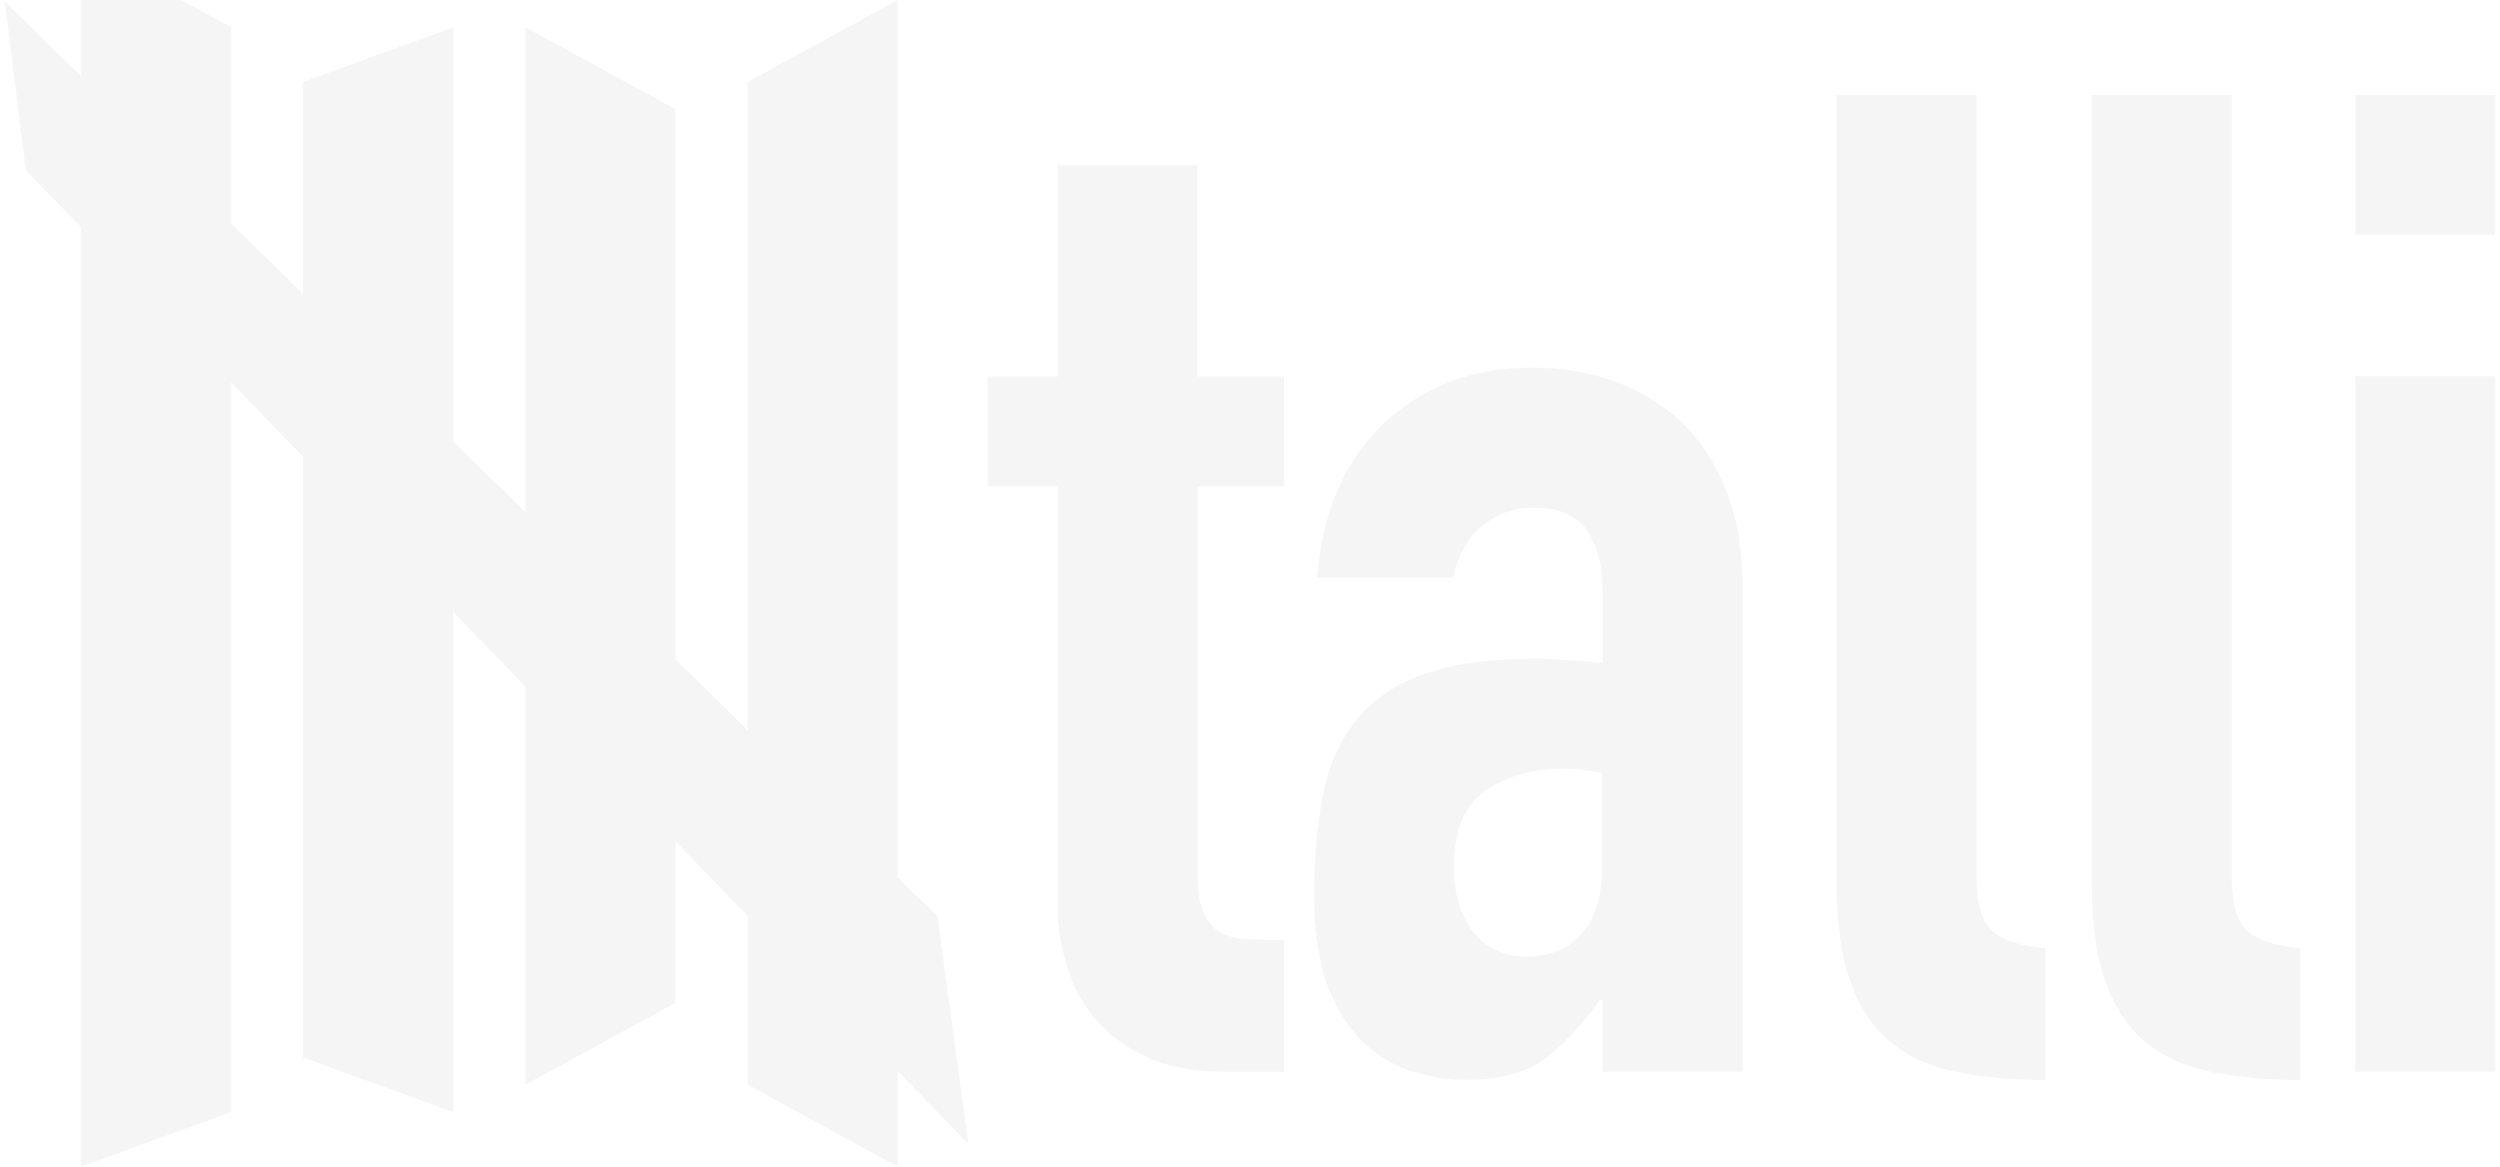
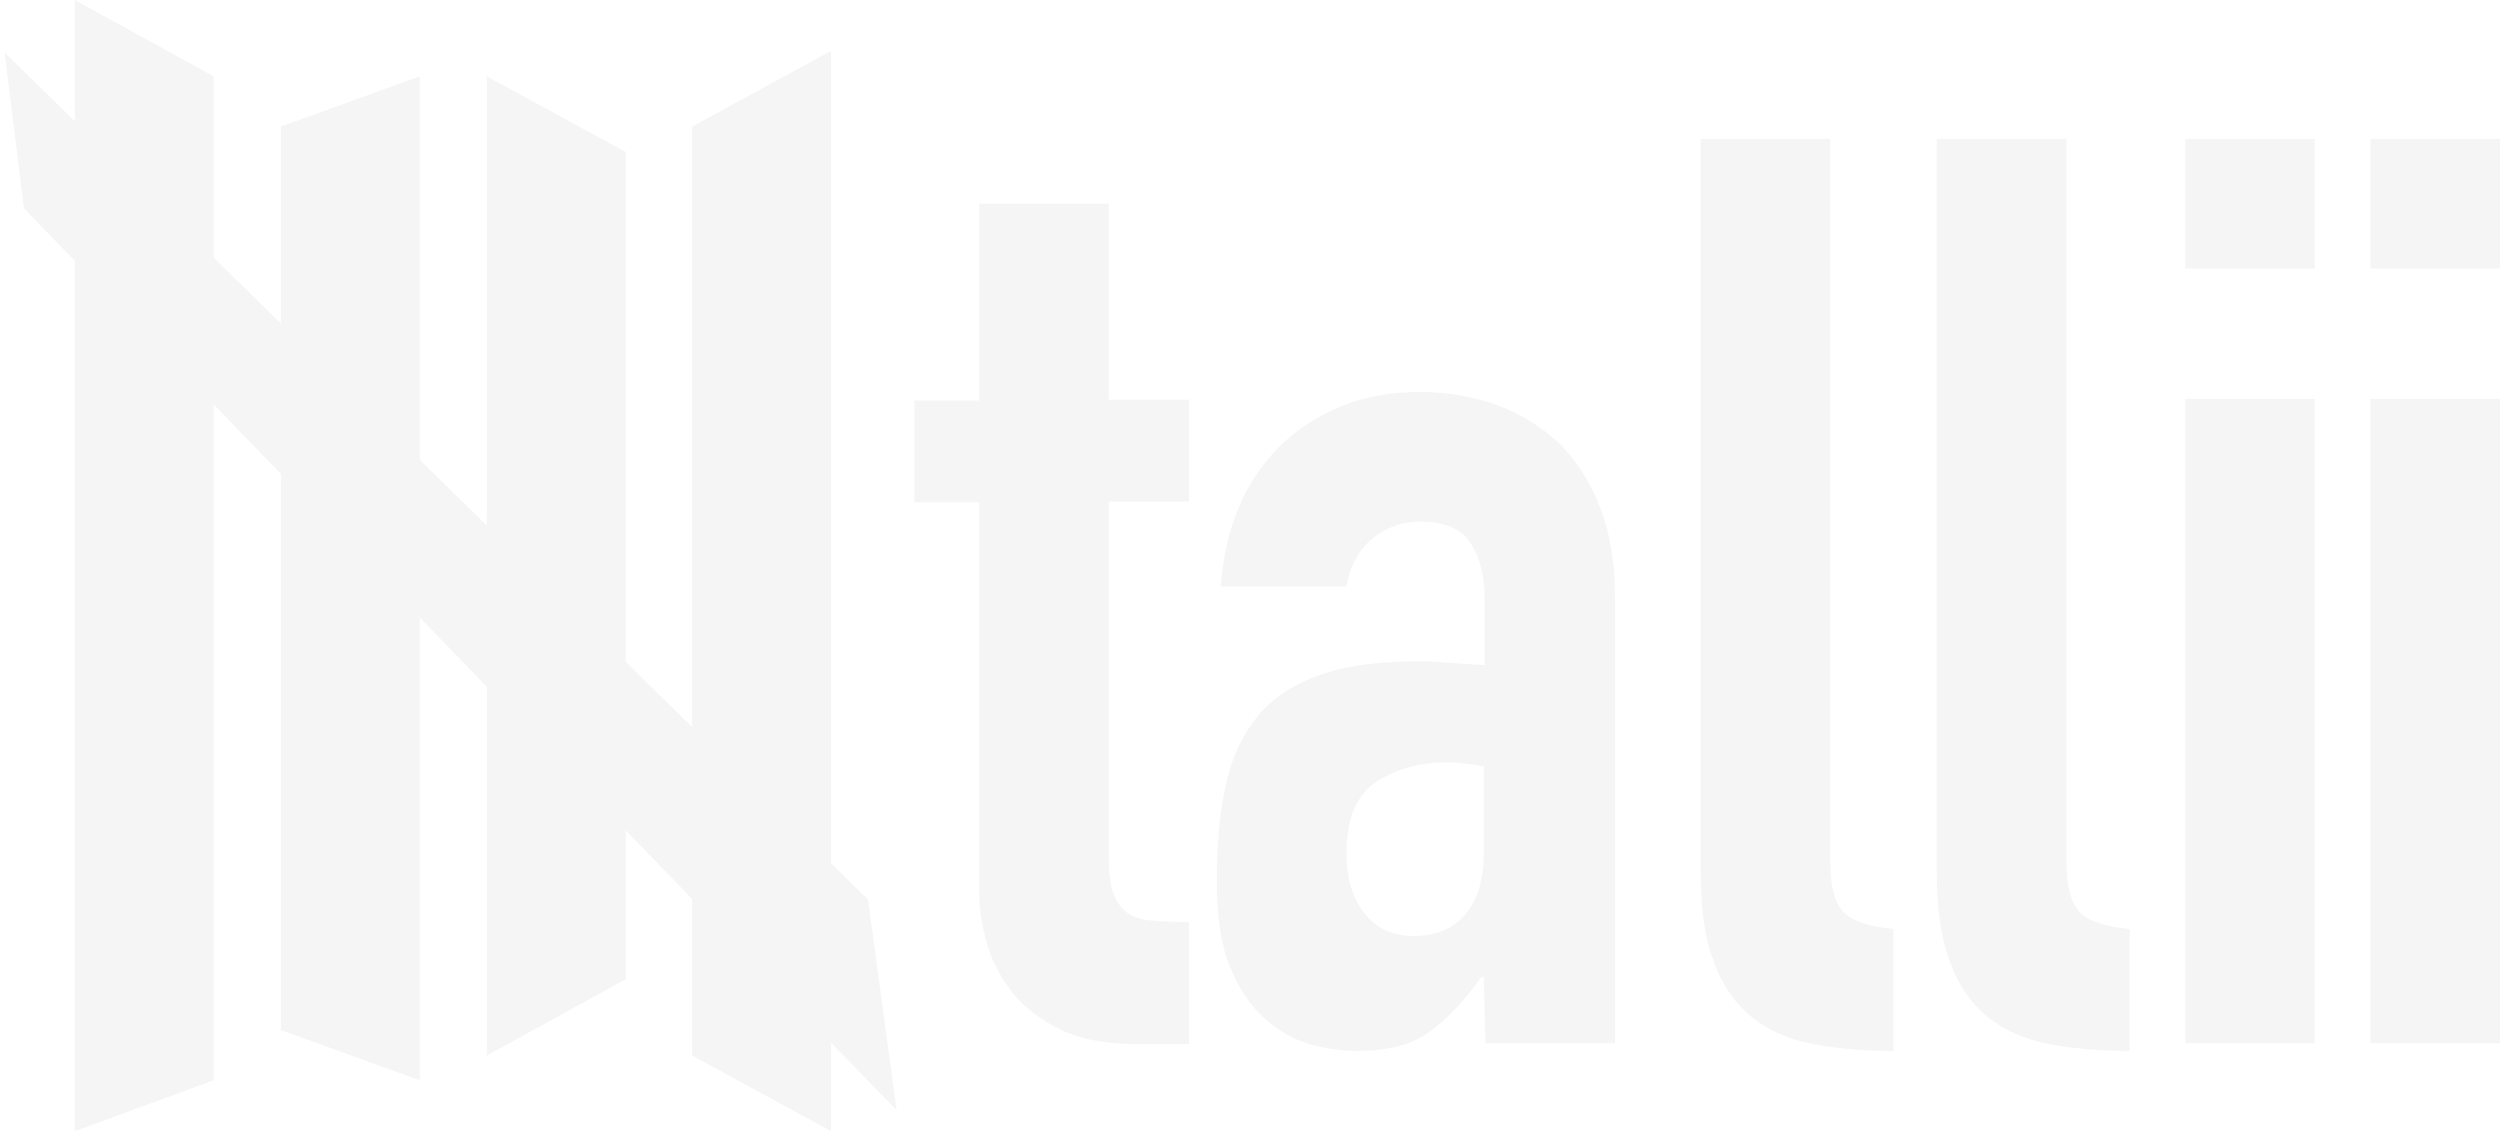
- <svg xmlns="http://www.w3.org/2000/svg" version="1.1" id="tallii-logo-svg" x="0px" y="0px" viewBox="0 0 1500 700" enable-background="new 0 0 1500 700" xml:space="preserve">
+ <svg xmlns="http://www.w3.org/2000/svg" version="1.1" id="tallii-logo-svg" x="0px" y="0px" viewBox="0 73.4 324 146.6" enable-background="new 0 73.4 324 146.6" xml:space="preserve">
  <g>
-     <path fill="#F5F5F5" d="M634.6,99.1h83.9v126.8h51.9v65.8h-51.8v231.2c0,9.8,0.9,17.6,2.9,23.1c2,5.5,5,9.6,9,12.3   c4.1,2.8,9.4,4.5,16,5c6.6,0.5,14.6,0.8,23.9,0.8v79h-34.6c-19.3,0-35.3-3-48.1-9c-12.8-6-23.2-13.8-30.8-23.1   c-7.7-9.3-13.4-19.9-16.9-31.7c-3.5-11.8-5.4-23.2-5.4-34.2V291.7h-41.9v-65.8h41.9V99.1L634.6,99.1z" />
-     <path fill="#F5F5F5" d="M961.4,600.2h-1.7c-11,15.3-22.2,27.1-33.3,35.4c-11.3,8.3-27,12.3-47.3,12.3c-9.8,0-20.1-1.6-30.4-4.6   c-10.5-3-20.2-8.5-29.2-16.5c-9-8-16.5-19.1-22.3-33.7c-5.8-14.6-8.7-33.3-8.7-56.4c0-23.6,2-44.3,5.8-62.1   c3.8-17.8,10.9-32.6,21-44.4c10.1-11.8,23.7-20.6,40.8-26.3c17-5.8,38.7-8.7,65-8.7c6,0,12.1,0.3,18.1,0.8c6,0.5,13.5,1,22.3,1.7   v-43.7c0-14.3-3-26.1-9-35.4c-6-9.3-17-14-32.9-14c-11,0-21,3.5-30,10.7c-9,7.1-14.9,17.6-17.7,31.3h-81.5   c2.8-37.9,15.3-68,37.9-90.6c11-11,24.1-19.7,39.5-26c15.3-6.3,32.6-9.4,51.9-9.4c17.6,0,34,2.8,49.4,8.3   c15.3,5.5,28.7,13.8,40,24.6c11.3,11,20.2,24.6,26.7,41.2c6.6,16.5,9.8,35.7,9.8,57.7V643h-83.9v-42.7H961.4z M961.4,463.7   c-9.3-1.7-17-2.5-23.1-2.5c-18.1,0-33.6,4.2-46.5,12.7c-12.8,8.5-19.4,24-19.4,46.5c0,15.9,3.8,28.8,11.5,38.7   c7.7,9.8,18.4,14.8,32.1,14.8c14.3,0,25.4-4.7,33.3-14c8-9.3,11.9-22.5,11.9-39.5v-56.8H961.4z" />
-     <path fill="#F5F5F5" d="M1102,57h83.9v468.4c0,15.9,2.9,26.7,8.7,32.5c5.8,5.8,16.6,9.4,32.5,11.1v79c-19.3,0-36.6-1.6-52.3-4.6   c-15.6-3-28.8-8.8-39.5-17.3c-10.7-8.5-18.9-20.4-24.6-35.8c-5.8-15.3-8.7-35.1-8.7-59.3V57z" />
-     <path fill="#F5F5F5" d="M1255.1,57h83.9v468.4c0,15.9,2.9,26.7,8.7,32.5c5.8,5.8,16.6,9.4,32.5,11.1v79c-19.3,0-36.6-1.6-52.3-4.6   c-15.6-3-28.8-8.8-39.5-17.3c-10.7-8.5-18.9-20.4-24.6-35.8c-5.8-15.3-8.7-35.1-8.7-59.3L1255.1,57L1255.1,57z" />
-     <path fill="#F5F5F5" d="M1413.2,57h83.9v83.9h-83.9V57z M1413.2,225.7h83.9V643h-83.9V225.7z" />
+     <path fill="#F5F5F5" d="M126.9,99.8h16.8v25.4h10.4v13.2h-10.4v46.2c0,2,0.2,3.5,0.6,4.6c0.4,1.1,1,1.9,1.8,2.5   c0.8,0.6,1.9,0.9,3.2,1c1.3,0.1,2.9,0.2,4.8,0.2v15.8h-6.9c-3.9,0-7.1-0.6-9.6-1.8c-2.6-1.2-4.6-2.8-6.2-4.6   c-1.5-1.9-2.7-4-3.4-6.3c-0.7-2.4-1.1-4.6-1.1-6.8v-50.7h-8.4v-13.2h8.4L126.9,99.8L126.9,99.8z" />
+     <path fill="#F5F5F5" d="M192.3,200h-0.3c-2.2,3.1-4.4,5.4-6.7,7.1c-2.3,1.7-5.4,2.5-9.5,2.5c-2,0-4-0.3-6.1-0.9   c-2.1-0.6-4-1.7-5.8-3.3c-1.8-1.6-3.3-3.8-4.5-6.7c-1.2-2.9-1.7-6.7-1.7-11.3c0-4.7,0.4-8.9,1.2-12.4c0.8-3.6,2.2-6.5,4.2-8.9   c2-2.4,4.7-4.1,8.2-5.3c3.4-1.2,7.7-1.7,13-1.7c1.2,0,2.4,0.1,3.6,0.2c1.2,0.1,2.7,0.2,4.5,0.3v-8.7c0-2.9-0.6-5.2-1.8-7.1   c-1.2-1.9-3.4-2.8-6.6-2.8c-2.2,0-4.2,0.7-6,2.1c-1.8,1.4-3,3.5-3.5,6.3h-16.3c0.6-7.6,3.1-13.6,7.6-18.1c2.2-2.2,4.8-3.9,7.9-5.2   c3.1-1.3,6.5-1.9,10.4-1.9c3.5,0,6.8,0.6,9.9,1.7c3.1,1.1,5.7,2.8,8,4.9c2.3,2.2,4,4.9,5.3,8.2c1.3,3.3,2,7.1,2,11.5v58.1h-16.8   L192.3,200L192.3,200L192.3,200z M192.3,172.7c-1.9-0.3-3.4-0.5-4.6-0.5c-3.6,0-6.7,0.8-9.3,2.5c-2.6,1.7-3.9,4.8-3.9,9.3   c0,3.2,0.8,5.8,2.3,7.7c1.5,2,3.7,3,6.4,3c2.9,0,5.1-0.9,6.7-2.8c1.6-1.9,2.4-4.5,2.4-7.9L192.3,172.7L192.3,172.7L192.3,172.7z" />
+     <path fill="#F5F5F5" d="M220.4,91.4h16.8v93.7c0,3.2,0.6,5.3,1.7,6.5c1.2,1.2,3.3,1.9,6.5,2.2v15.8c-3.9,0-7.3-0.3-10.5-0.9   c-3.1-0.6-5.8-1.8-7.9-3.5c-2.1-1.7-3.8-4.1-4.9-7.2c-1.2-3.1-1.7-7-1.7-11.9V91.4z" />
+     <path fill="#F5F5F5" d="M251,91.4h16.8v93.7c0,3.2,0.6,5.3,1.7,6.5c1.2,1.2,3.3,1.9,6.5,2.2v15.8c-3.9,0-7.3-0.3-10.5-0.9   c-3.1-0.6-5.8-1.8-7.9-3.5c-2.1-1.7-3.8-4.1-4.9-7.2c-1.2-3.1-1.7-7-1.7-11.9V91.4L251,91.4z" />
+     <path fill="#F5F5F5" d="M283.2,91.4H300v16.8h-16.8V91.4z M283.2,125.1H300v83.5h-16.8V125.1z" />
+     <path fill="#F5F5F5" d="M307.2,91.4H324v16.8h-16.8V91.4z M307.2,125.1H324v83.5h-16.8V125.1z" />
  </g>
-   <polygon fill="#F5F5F5" points="138.7,667.2 48.5,700 48.5,-32.8 138.7,16.4 " />
-   <polygon fill="#F5F5F5" points="272,667.2 181.8,634.5 181.8,49.2 272,16.4 " />
-   <polygon fill="#F5F5F5" points="405.3,601.7 315.3,650.8 315.3,16.4 405.3,65.5 " />
-   <polygon fill="#F5F5F5" points="538.6,700 448.6,650.8 448.6,49.2 538.6,0 " />
-   <polygon fill="#F5F5F5" points="562.5,549.9 581,686.4 15.5,102.2 2.9,0.9 " />
+   <polygon fill="#F5F5F5" points="27.7,213.4 9.7,220 9.7,73.4 27.7,83.3 " />
+   <polygon fill="#F5F5F5" points="54.4,213.4 36.4,206.9 36.4,89.8 54.4,83.3 " />
+   <polygon fill="#F5F5F5" points="81.1,200.3 63.1,210.2 63.1,83.3 81.1,93.1 " />
+   <polygon fill="#F5F5F5" points="107.7,220 89.7,210.2 89.7,89.8 107.7,80 " />
+   <polygon fill="#F5F5F5" points="112.5,190 116.2,217.3 3.1,100.4 0.6,80.2 " />
</svg>
